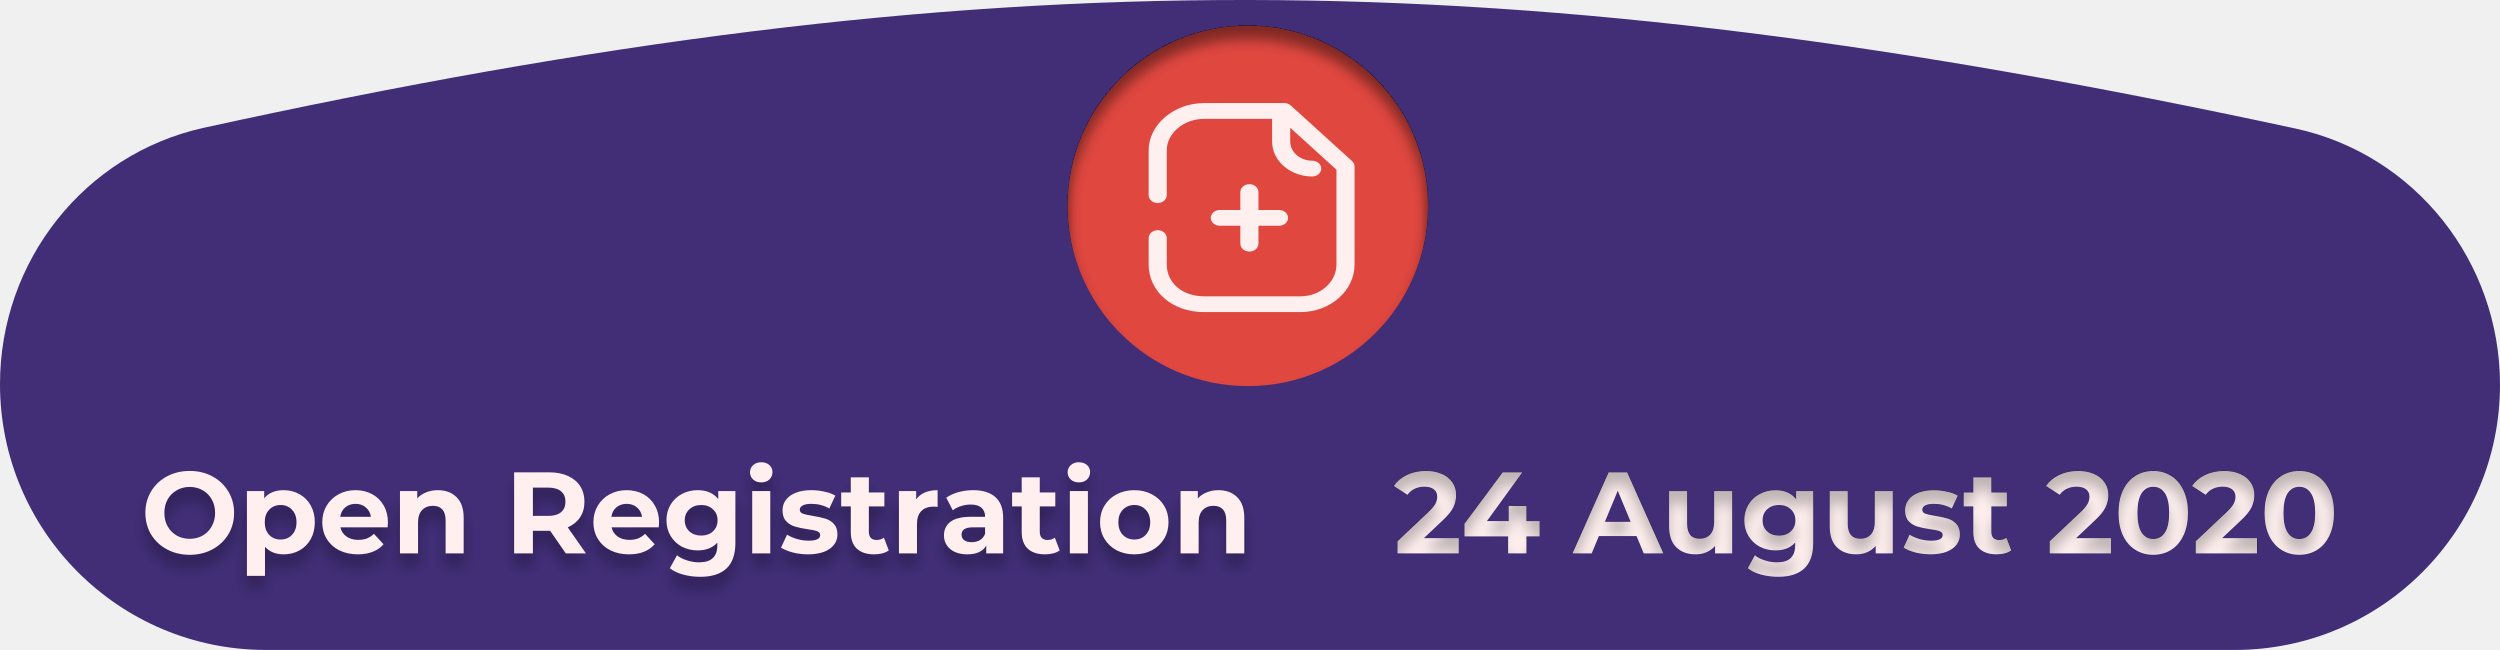
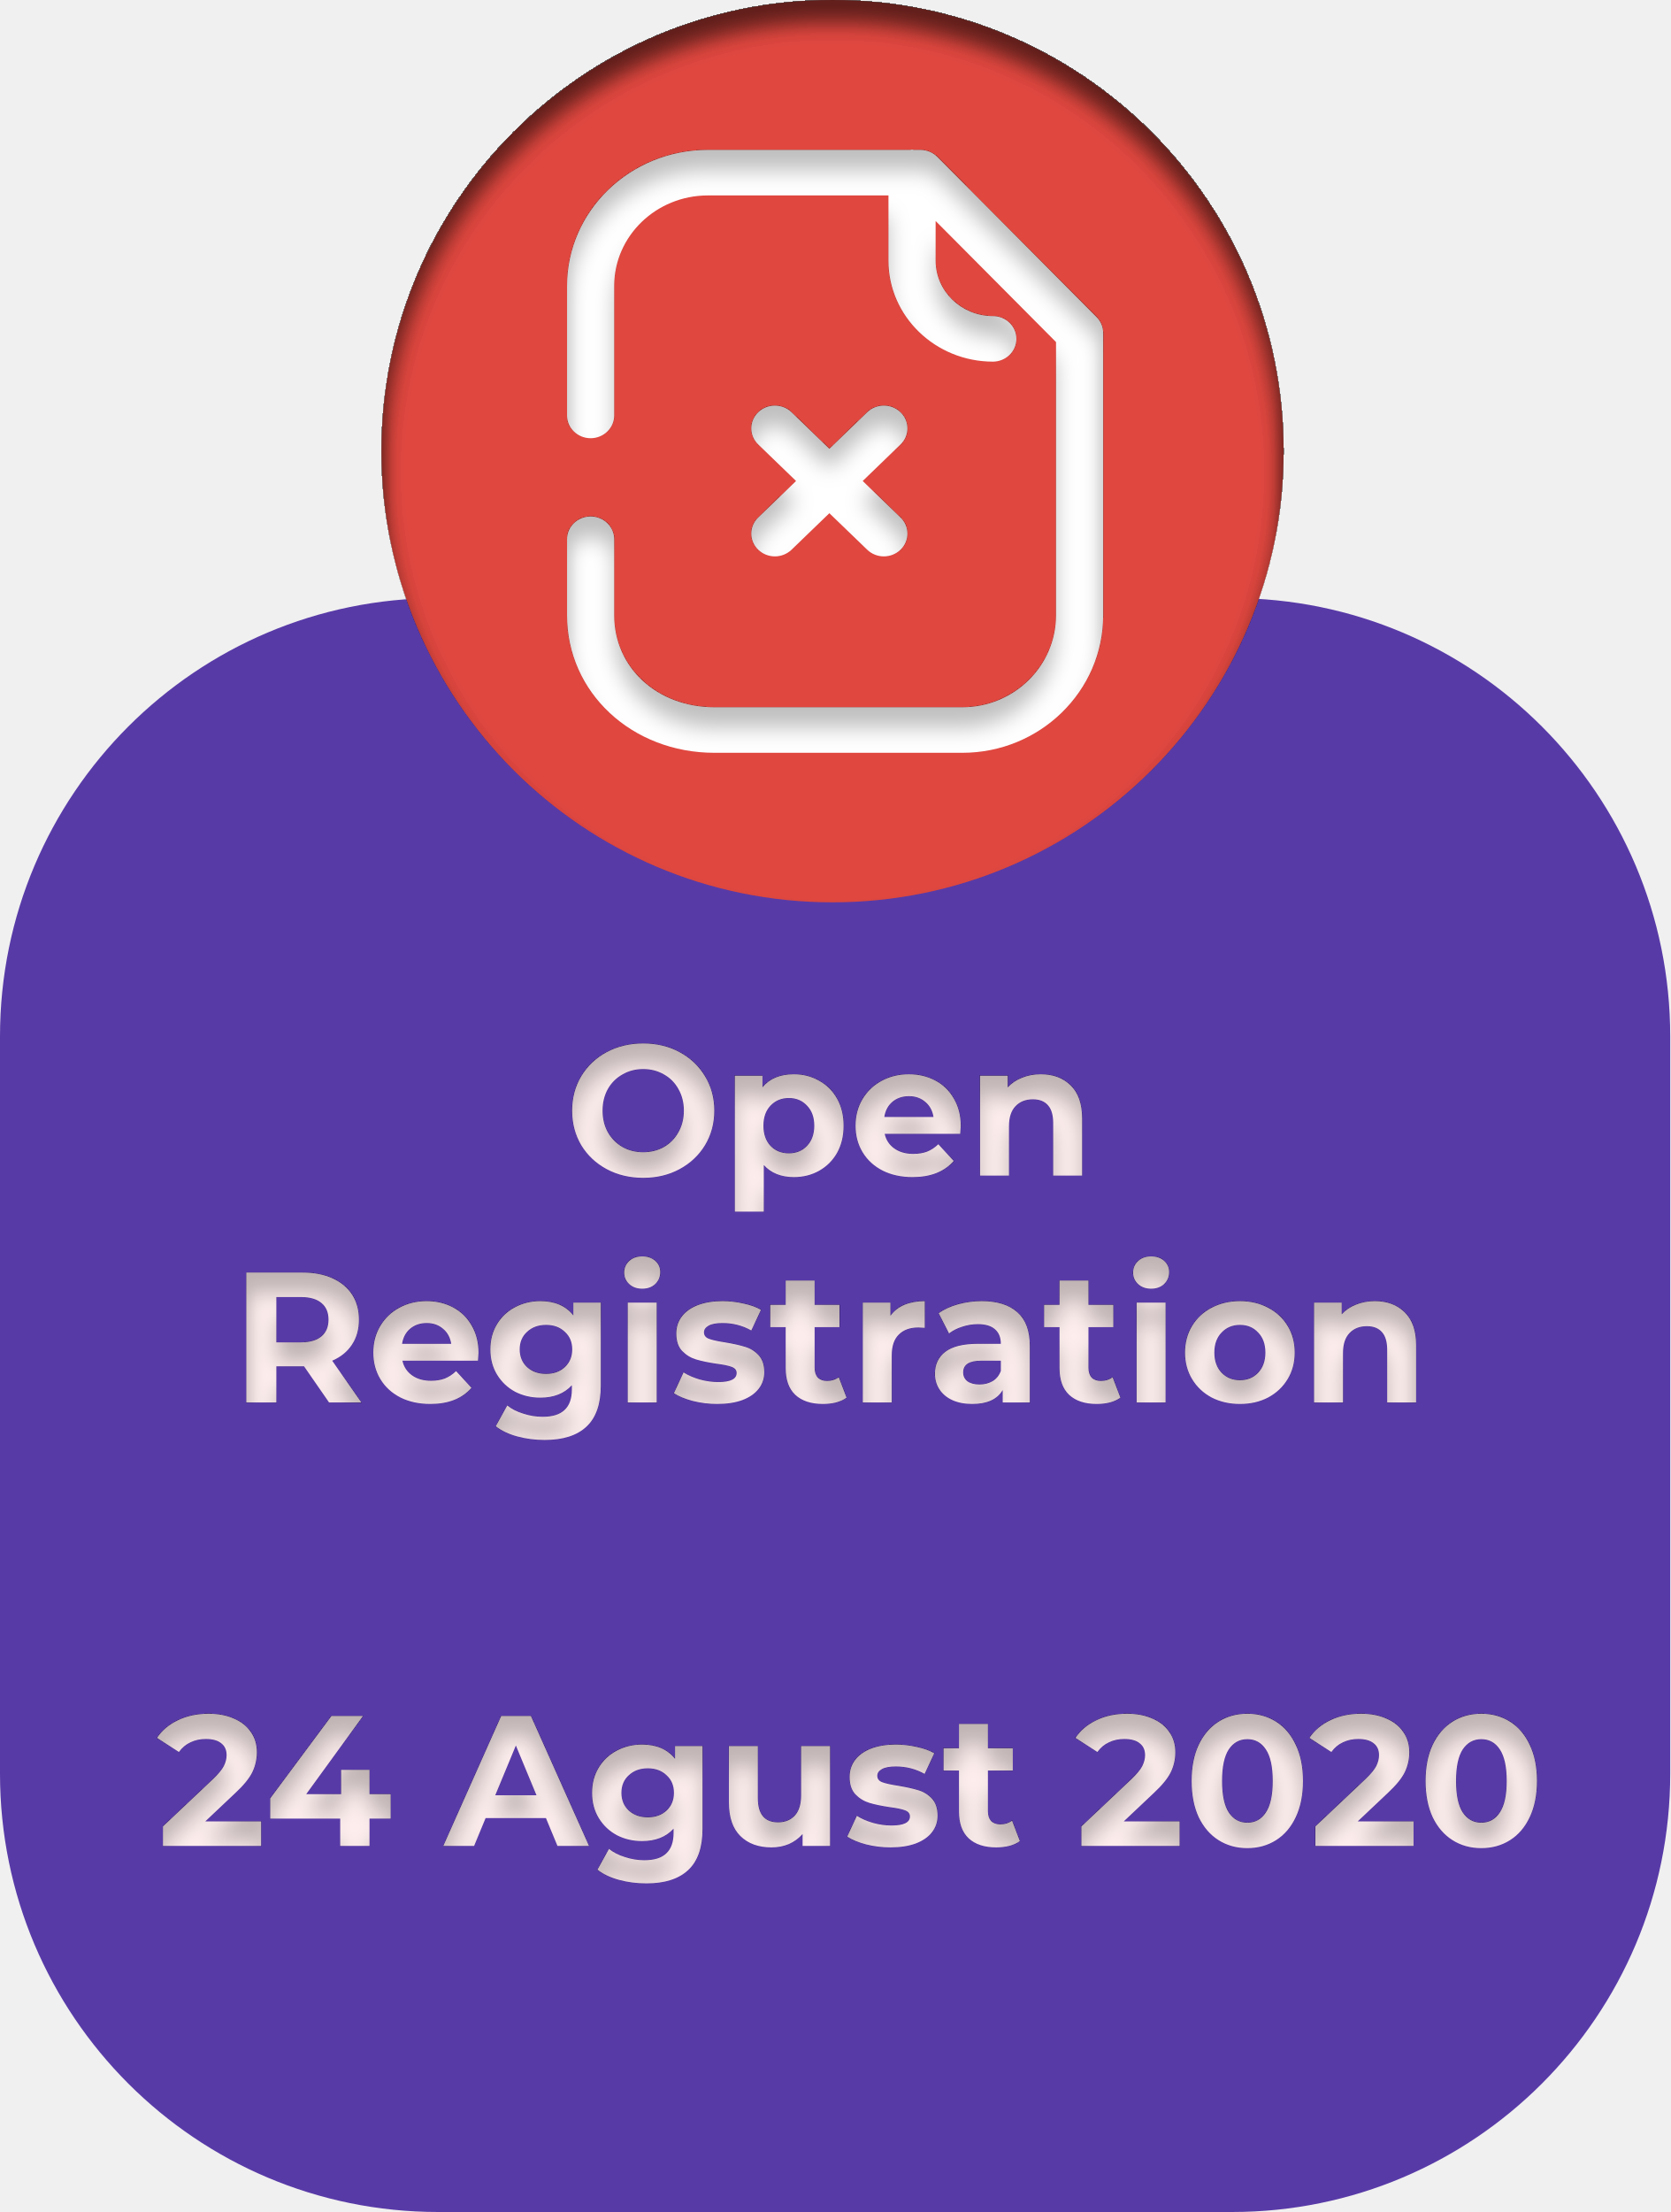
- <svg xmlns="http://www.w3.org/2000/svg" width="777" height="202" viewBox="0 0 777 202" fill="none">
-   <path d="M82.624 202C36.992 202 0 165.008 0 119.376C0 81.212 26.182 47.846 63.464 39.687C307.974 -13.818 468.824 -12.712 713.286 39.915C750.663 47.962 777 81.335 777 119.568C777 165.094 740.094 202 694.568 202L82.624 202Z" fill="#412E77" />
+ <svg xmlns="http://www.w3.org/2000/svg" width="324" height="429" viewBox="0 0 324 429" fill="none">
+   <rect y="429" width="313" height="324" rx="85" transform="rotate(-90 0 429)" fill="#583AA7" />
  <g filter="url(#filter0_i)">
    <g filter="url(#filter1_i)">
-       <circle cx="387.818" cy="64" r="56" transform="rotate(-90 387.818 64)" fill="#E0473F" />
+       <g filter="url(#filter2_i)">
+         <circle cx="161.5" cy="87.5" r="87.5" transform="rotate(-90 161.5 87.5)" fill="#E0473F" />
+       </g>
    </g>
  </g>
-   <g filter="url(#filter2_d)">
-     <path d="M58.969 172.432C56.353 172.432 53.989 171.868 51.877 170.74C49.789 169.612 48.145 168.064 46.945 166.096C45.769 164.104 45.181 161.872 45.181 159.4C45.181 156.928 45.769 154.708 46.945 152.74C48.145 150.748 49.789 149.188 51.877 148.06C53.989 146.932 56.353 146.368 58.969 146.368C61.585 146.368 63.937 146.932 66.025 148.06C68.113 149.188 69.757 150.748 70.957 152.74C72.157 154.708 72.757 156.928 72.757 159.4C72.757 161.872 72.157 164.104 70.957 166.096C69.757 168.064 68.113 169.612 66.025 170.74C63.937 171.868 61.585 172.432 58.969 172.432ZM58.969 167.464C60.457 167.464 61.801 167.128 63.001 166.456C64.201 165.76 65.137 164.8 65.809 163.576C66.505 162.352 66.853 160.96 66.853 159.4C66.853 157.84 66.505 156.448 65.809 155.224C65.137 154 64.201 153.052 63.001 152.38C61.801 151.684 60.457 151.336 58.969 151.336C57.481 151.336 56.137 151.684 54.937 152.38C53.737 153.052 52.789 154 52.093 155.224C51.421 156.448 51.085 157.84 51.085 159.4C51.085 160.96 51.421 162.352 52.093 163.576C52.789 164.8 53.737 165.76 54.937 166.456C56.137 167.128 57.481 167.464 58.969 167.464ZM88.192 152.344C89.992 152.344 91.624 152.764 93.088 153.604C94.576 154.42 95.74 155.584 96.58 157.096C97.42 158.584 97.84 160.324 97.84 162.316C97.84 164.308 97.42 166.06 96.58 167.572C95.74 169.06 94.576 170.224 93.088 171.064C91.624 171.88 89.992 172.288 88.192 172.288C85.72 172.288 83.776 171.508 82.36 169.948V178.984H76.744V152.632H82.108V154.864C83.5 153.184 85.528 152.344 88.192 152.344ZM87.22 167.68C88.66 167.68 89.836 167.2 90.748 166.24C91.684 165.256 92.152 163.948 92.152 162.316C92.152 160.684 91.684 159.388 90.748 158.428C89.836 157.444 88.66 156.952 87.22 156.952C85.78 156.952 84.592 157.444 83.656 158.428C82.744 159.388 82.288 160.684 82.288 162.316C82.288 163.948 82.744 165.256 83.656 166.24C84.592 167.2 85.78 167.68 87.22 167.68ZM120.572 162.388C120.572 162.46 120.536 162.964 120.464 163.9H105.812C106.076 165.1 106.7 166.048 107.684 166.744C108.668 167.44 109.892 167.788 111.356 167.788C112.364 167.788 113.252 167.644 114.02 167.356C114.812 167.044 115.544 166.564 116.216 165.916L119.204 169.156C117.38 171.244 114.716 172.288 111.212 172.288C109.028 172.288 107.096 171.868 105.416 171.028C103.736 170.164 102.44 168.976 101.528 167.464C100.616 165.952 100.16 164.236 100.16 162.316C100.16 160.42 100.604 158.716 101.492 157.204C102.404 155.668 103.64 154.48 105.2 153.64C106.784 152.776 108.548 152.344 110.492 152.344C112.388 152.344 114.104 152.752 115.64 153.568C117.176 154.384 118.376 155.56 119.24 157.096C120.128 158.608 120.572 160.372 120.572 162.388ZM110.528 156.592C109.256 156.592 108.188 156.952 107.324 157.672C106.46 158.392 105.932 159.376 105.74 160.624H115.28C115.088 159.4 114.56 158.428 113.696 157.708C112.832 156.964 111.776 156.592 110.528 156.592ZM136.083 152.344C138.483 152.344 140.415 153.064 141.879 154.504C143.367 155.944 144.111 158.08 144.111 160.912V172H138.495V161.776C138.495 160.24 138.159 159.1 137.487 158.356C136.815 157.588 135.843 157.204 134.571 157.204C133.155 157.204 132.027 157.648 131.187 158.536C130.347 159.4 129.927 160.696 129.927 162.424V172H124.311V152.632H129.675V154.9C130.419 154.084 131.343 153.46 132.447 153.028C133.551 152.572 134.763 152.344 136.083 152.344ZM175.849 172L170.989 164.98H170.701H165.625V172H159.793V146.8H170.701C172.933 146.8 174.865 147.172 176.497 147.916C178.153 148.66 179.425 149.716 180.313 151.084C181.201 152.452 181.645 154.072 181.645 155.944C181.645 157.816 181.189 159.436 180.277 160.804C179.389 162.148 178.117 163.18 176.461 163.9L182.113 172H175.849ZM175.741 155.944C175.741 154.528 175.285 153.448 174.373 152.704C173.461 151.936 172.129 151.552 170.377 151.552H165.625V160.336H170.377C172.129 160.336 173.461 159.952 174.373 159.184C175.285 158.416 175.741 157.336 175.741 155.944ZM204.841 162.388C204.841 162.46 204.805 162.964 204.733 163.9H190.081C190.345 165.1 190.969 166.048 191.953 166.744C192.937 167.44 194.161 167.788 195.625 167.788C196.633 167.788 197.521 167.644 198.289 167.356C199.081 167.044 199.813 166.564 200.485 165.916L203.473 169.156C201.649 171.244 198.985 172.288 195.481 172.288C193.297 172.288 191.365 171.868 189.685 171.028C188.005 170.164 186.709 168.976 185.797 167.464C184.885 165.952 184.429 164.236 184.429 162.316C184.429 160.42 184.873 158.716 185.761 157.204C186.673 155.668 187.909 154.48 189.469 153.64C191.053 152.776 192.817 152.344 194.761 152.344C196.657 152.344 198.373 152.752 199.909 153.568C201.445 154.384 202.645 155.56 203.509 157.096C204.397 158.608 204.841 160.372 204.841 162.388ZM194.797 156.592C193.525 156.592 192.457 156.952 191.593 157.672C190.729 158.392 190.201 159.376 190.009 160.624H199.549C199.357 159.4 198.829 158.428 197.965 157.708C197.101 156.964 196.045 156.592 194.797 156.592ZM228.56 152.632V168.76C228.56 172.312 227.636 174.952 225.788 176.68C223.94 178.408 221.24 179.272 217.688 179.272C215.816 179.272 214.04 179.044 212.36 178.588C210.68 178.132 209.288 177.472 208.184 176.608L210.416 172.576C211.232 173.248 212.264 173.776 213.512 174.16C214.76 174.568 216.008 174.772 217.256 174.772C219.2 174.772 220.628 174.328 221.54 173.44C222.476 172.576 222.944 171.256 222.944 169.48V168.652C221.48 170.26 219.44 171.064 216.824 171.064C215.048 171.064 213.416 170.68 211.928 169.912C210.464 169.12 209.3 168.016 208.436 166.6C207.572 165.184 207.14 163.552 207.14 161.704C207.14 159.856 207.572 158.224 208.436 156.808C209.3 155.392 210.464 154.3 211.928 153.532C213.416 152.74 215.048 152.344 216.824 152.344C219.632 152.344 221.768 153.268 223.232 155.116V152.632H228.56ZM217.94 166.456C219.428 166.456 220.64 166.024 221.576 165.16C222.536 164.272 223.016 163.12 223.016 161.704C223.016 160.288 222.536 159.148 221.576 158.284C220.64 157.396 219.428 156.952 217.94 156.952C216.452 156.952 215.228 157.396 214.268 158.284C213.308 159.148 212.828 160.288 212.828 161.704C212.828 163.12 213.308 164.272 214.268 165.16C215.228 166.024 216.452 166.456 217.94 166.456ZM233.787 152.632H239.403V172H233.787V152.632ZM236.595 149.932C235.563 149.932 234.723 149.632 234.075 149.032C233.427 148.432 233.103 147.688 233.103 146.8C233.103 145.912 233.427 145.168 234.075 144.568C234.723 143.968 235.563 143.668 236.595 143.668C237.627 143.668 238.467 143.956 239.115 144.532C239.763 145.108 240.087 145.828 240.087 146.692C240.087 147.628 239.763 148.408 239.115 149.032C238.467 149.632 237.627 149.932 236.595 149.932ZM251.131 172.288C249.523 172.288 247.951 172.096 246.415 171.712C244.879 171.304 243.655 170.8 242.743 170.2L244.615 166.168C245.479 166.72 246.523 167.176 247.747 167.536C248.971 167.872 250.171 168.04 251.347 168.04C253.723 168.04 254.911 167.452 254.911 166.276C254.911 165.724 254.587 165.328 253.939 165.088C253.291 164.848 252.295 164.644 250.951 164.476C249.367 164.236 248.059 163.96 247.027 163.648C245.995 163.336 245.095 162.784 244.327 161.992C243.583 161.2 243.211 160.072 243.211 158.608C243.211 157.384 243.559 156.304 244.255 155.368C244.975 154.408 246.007 153.664 247.351 153.136C248.719 152.608 250.327 152.344 252.175 152.344C253.543 152.344 254.899 152.5 256.243 152.812C257.611 153.1 258.739 153.508 259.627 154.036L257.755 158.032C256.051 157.072 254.191 156.592 252.175 156.592C250.975 156.592 250.075 156.76 249.475 157.096C248.875 157.432 248.575 157.864 248.575 158.392C248.575 158.992 248.899 159.412 249.547 159.652C250.195 159.892 251.227 160.12 252.643 160.336C254.227 160.6 255.523 160.888 256.531 161.2C257.539 161.488 258.415 162.028 259.159 162.82C259.903 163.612 260.275 164.716 260.275 166.132C260.275 167.332 259.915 168.4 259.195 169.336C258.475 170.272 257.419 171.004 256.027 171.532C254.659 172.036 253.027 172.288 251.131 172.288ZM276.232 171.064C275.68 171.472 274.996 171.784 274.18 172C273.388 172.192 272.548 172.288 271.66 172.288C269.356 172.288 267.568 171.7 266.296 170.524C265.048 169.348 264.424 167.62 264.424 165.34V157.384H261.436V153.064H264.424V148.348H270.04V153.064H274.864V157.384H270.04V165.268C270.04 166.084 270.244 166.72 270.652 167.176C271.084 167.608 271.684 167.824 272.452 167.824C273.34 167.824 274.096 167.584 274.72 167.104L276.232 171.064ZM284.749 155.188C285.421 154.252 286.321 153.544 287.449 153.064C288.601 152.584 289.921 152.344 291.409 152.344V157.528C290.785 157.48 290.365 157.456 290.149 157.456C288.541 157.456 287.281 157.912 286.369 158.824C285.457 159.712 285.001 161.056 285.001 162.856V172H279.385V152.632H284.749V155.188ZM302.455 152.344C305.455 152.344 307.759 153.064 309.367 154.504C310.975 155.92 311.779 158.068 311.779 160.948V172H306.523V169.588C305.467 171.388 303.499 172.288 300.619 172.288C299.131 172.288 297.835 172.036 296.731 171.532C295.651 171.028 294.823 170.332 294.247 169.444C293.671 168.556 293.383 167.548 293.383 166.42C293.383 164.62 294.055 163.204 295.399 162.172C296.767 161.14 298.867 160.624 301.699 160.624H306.163C306.163 159.4 305.791 158.464 305.047 157.816C304.303 157.144 303.187 156.808 301.699 156.808C300.667 156.808 299.647 156.976 298.639 157.312C297.655 157.624 296.815 158.056 296.119 158.608L294.103 154.684C295.159 153.94 296.419 153.364 297.883 152.956C299.371 152.548 300.895 152.344 302.455 152.344ZM302.023 168.508C302.983 168.508 303.835 168.292 304.579 167.86C305.323 167.404 305.851 166.744 306.163 165.88V163.9H302.311C300.007 163.9 298.855 164.656 298.855 166.168C298.855 166.888 299.131 167.464 299.683 167.896C300.259 168.304 301.039 168.508 302.023 168.508ZM329.354 171.064C328.802 171.472 328.118 171.784 327.302 172C326.51 172.192 325.67 172.288 324.782 172.288C322.478 172.288 320.69 171.7 319.418 170.524C318.17 169.348 317.546 167.62 317.546 165.34V157.384H314.558V153.064H317.546V148.348H323.162V153.064H327.986V157.384H323.162V165.268C323.162 166.084 323.366 166.72 323.774 167.176C324.206 167.608 324.806 167.824 325.574 167.824C326.462 167.824 327.218 167.584 327.842 167.104L329.354 171.064ZM332.506 152.632H338.122V172H332.506V152.632ZM335.314 149.932C334.282 149.932 333.442 149.632 332.794 149.032C332.146 148.432 331.822 147.688 331.822 146.8C331.822 145.912 332.146 145.168 332.794 144.568C333.442 143.968 334.282 143.668 335.314 143.668C336.346 143.668 337.186 143.956 337.834 144.532C338.482 145.108 338.806 145.828 338.806 146.692C338.806 147.628 338.482 148.408 337.834 149.032C337.186 149.632 336.346 149.932 335.314 149.932ZM352.55 172.288C350.51 172.288 348.674 171.868 347.042 171.028C345.434 170.164 344.174 168.976 343.262 167.464C342.35 165.952 341.894 164.236 341.894 162.316C341.894 160.396 342.35 158.68 343.262 157.168C344.174 155.656 345.434 154.48 347.042 153.64C348.674 152.776 350.51 152.344 352.55 152.344C354.59 152.344 356.414 152.776 358.022 153.64C359.63 154.48 360.89 155.656 361.802 157.168C362.714 158.68 363.17 160.396 363.17 162.316C363.17 164.236 362.714 165.952 361.802 167.464C360.89 168.976 359.63 170.164 358.022 171.028C356.414 171.868 354.59 172.288 352.55 172.288ZM352.55 167.68C353.99 167.68 355.166 167.2 356.078 166.24C357.014 165.256 357.482 163.948 357.482 162.316C357.482 160.684 357.014 159.388 356.078 158.428C355.166 157.444 353.99 156.952 352.55 156.952C351.11 156.952 349.922 157.444 348.986 158.428C348.05 159.388 347.582 160.684 347.582 162.316C347.582 163.948 348.05 165.256 348.986 166.24C349.922 167.2 351.11 167.68 352.55 167.68ZM378.696 152.344C381.096 152.344 383.028 153.064 384.492 154.504C385.98 155.944 386.724 158.08 386.724 160.912V172H381.108V161.776C381.108 160.24 380.772 159.1 380.1 158.356C379.428 157.588 378.456 157.204 377.184 157.204C375.768 157.204 374.64 157.648 373.8 158.536C372.96 159.4 372.54 160.696 372.54 162.424V172H366.924V152.632H372.288V154.9C373.032 154.084 373.956 153.46 375.06 153.028C376.164 152.572 377.376 152.344 378.696 152.344Z" fill="#FFEFEF" />
+   <g filter="url(#filter3_i)">
+     <path fill-rule="evenodd" clip-rule="evenodd" d="M181.828 30.431L212.725 61.504C213.543 62.328 214 63.424 214 64.566V119.344C214 134.039 201.747 146 186.677 146H138.598C122.564 146 110 134.292 110 119.344V104.585C110 102.147 112.049 100.168 114.574 100.168C117.099 100.168 119.148 102.147 119.148 104.585V119.344C119.148 129.504 127.51 137.166 138.598 137.166H186.677C196.703 137.166 204.852 129.168 204.852 119.344V66.339L181.498 42.858V50.561C181.498 56.474 186.481 61.292 192.605 61.304C195.13 61.31 197.173 63.288 197.167 65.733C197.161 68.165 195.118 70.138 192.593 70.138H192.586C181.431 70.114 172.35 61.333 172.35 50.561V37.905H137.311C127.297 37.905 119.148 45.773 119.148 55.45V80.574C119.148 83.012 117.099 84.991 114.574 84.991C112.049 84.991 110 83.012 110 80.574V55.45C110 40.903 122.253 29.071 137.311 29.071H176.577C176.631 29.065 176.683 29.051 176.733 29.036C176.795 29.018 176.857 29 176.924 29C176.996 29 177.059 29.018 177.123 29.037C177.174 29.051 177.224 29.066 177.278 29.071H178.528C179.772 29.071 180.962 29.559 181.828 30.431ZM150.317 107.908C149.146 107.908 147.975 107.472 147.084 106.612C145.297 104.886 145.297 102.089 147.084 100.363L154.421 93.284L147.084 86.199C145.297 84.473 145.297 81.682 147.084 79.956C148.871 78.231 151.768 78.231 153.555 79.956L160.886 87.041L168.223 79.956C170.01 78.231 172.901 78.231 174.688 79.956C176.475 81.682 176.475 84.473 174.688 86.199L167.357 93.284L174.688 100.363C176.475 102.089 176.475 104.886 174.688 106.612C173.798 107.472 172.627 107.908 171.456 107.908C170.285 107.908 169.114 107.472 168.223 106.612L160.886 99.533L153.555 106.612C152.659 107.472 151.488 107.908 150.317 107.908Z" fill="white" />
  </g>
-   <g filter="url(#filter3_i)">
-     <path d="M453.384 167.248V172H434.34V168.22L444.06 159.04C445.092 158.056 445.788 157.216 446.148 156.52C446.508 155.8 446.688 155.092 446.688 154.396C446.688 153.388 446.34 152.62 445.644 152.092C444.972 151.54 443.976 151.264 442.656 151.264C441.552 151.264 440.556 151.48 439.668 151.912C438.78 152.32 438.036 152.944 437.436 153.784L433.188 151.048C434.172 149.584 435.528 148.444 437.256 147.628C438.984 146.788 440.964 146.368 443.196 146.368C445.068 146.368 446.7 146.68 448.092 147.304C449.508 147.904 450.6 148.768 451.368 149.896C452.16 151 452.556 152.308 452.556 153.82C452.556 155.188 452.268 156.472 451.692 157.672C451.116 158.872 450 160.24 448.344 161.776L442.548 167.248H453.384ZM478.515 166.708H474.411V172H468.723V166.708H455.151V162.784L467.031 146.8H473.151L462.135 161.956H468.903V157.24H474.411V161.956H478.515V166.708ZM508.635 166.6H496.935L494.703 172H488.727L499.959 146.8H505.719L516.987 172H510.867L508.635 166.6ZM506.799 162.172L502.803 152.524L498.807 162.172H506.799ZM538.366 152.632V172H533.038V169.696C532.294 170.536 531.406 171.184 530.374 171.64C529.342 172.072 528.226 172.288 527.026 172.288C524.482 172.288 522.466 171.556 520.978 170.092C519.49 168.628 518.746 166.456 518.746 163.576V152.632H524.362V162.748C524.362 165.868 525.67 167.428 528.286 167.428C529.63 167.428 530.71 166.996 531.526 166.132C532.342 165.244 532.75 163.936 532.75 162.208V152.632H538.366ZM563.549 152.632V168.76C563.549 172.312 562.625 174.952 560.777 176.68C558.929 178.408 556.229 179.272 552.677 179.272C550.805 179.272 549.029 179.044 547.349 178.588C545.669 178.132 544.277 177.472 543.173 176.608L545.405 172.576C546.221 173.248 547.253 173.776 548.501 174.16C549.749 174.568 550.997 174.772 552.245 174.772C554.189 174.772 555.617 174.328 556.529 173.44C557.465 172.576 557.933 171.256 557.933 169.48V168.652C556.469 170.26 554.429 171.064 551.813 171.064C550.037 171.064 548.405 170.68 546.917 169.912C545.453 169.12 544.289 168.016 543.425 166.6C542.561 165.184 542.129 163.552 542.129 161.704C542.129 159.856 542.561 158.224 543.425 156.808C544.289 155.392 545.453 154.3 546.917 153.532C548.405 152.74 550.037 152.344 551.813 152.344C554.621 152.344 556.757 153.268 558.221 155.116V152.632H563.549ZM552.929 166.456C554.417 166.456 555.629 166.024 556.565 165.16C557.525 164.272 558.005 163.12 558.005 161.704C558.005 160.288 557.525 159.148 556.565 158.284C555.629 157.396 554.417 156.952 552.929 156.952C551.441 156.952 550.217 157.396 549.257 158.284C548.297 159.148 547.817 160.288 547.817 161.704C547.817 163.12 548.297 164.272 549.257 165.16C550.217 166.024 551.441 166.456 552.929 166.456ZM588.288 152.632V172H582.96V169.696C582.216 170.536 581.328 171.184 580.296 171.64C579.264 172.072 578.148 172.288 576.948 172.288C574.404 172.288 572.388 171.556 570.9 170.092C569.412 168.628 568.668 166.456 568.668 163.576V152.632H574.284V162.748C574.284 165.868 575.592 167.428 578.208 167.428C579.552 167.428 580.632 166.996 581.448 166.132C582.264 165.244 582.672 163.936 582.672 162.208V152.632H588.288ZM600.006 172.288C598.398 172.288 596.826 172.096 595.29 171.712C593.754 171.304 592.53 170.8 591.618 170.2L593.49 166.168C594.354 166.72 595.398 167.176 596.622 167.536C597.846 167.872 599.046 168.04 600.222 168.04C602.598 168.04 603.786 167.452 603.786 166.276C603.786 165.724 603.462 165.328 602.814 165.088C602.166 164.848 601.17 164.644 599.826 164.476C598.242 164.236 596.934 163.96 595.902 163.648C594.87 163.336 593.97 162.784 593.202 161.992C592.458 161.2 592.086 160.072 592.086 158.608C592.086 157.384 592.434 156.304 593.13 155.368C593.85 154.408 594.882 153.664 596.226 153.136C597.594 152.608 599.202 152.344 601.05 152.344C602.418 152.344 603.774 152.5 605.118 152.812C606.486 153.1 607.614 153.508 608.502 154.036L606.63 158.032C604.926 157.072 603.066 156.592 601.05 156.592C599.85 156.592 598.95 156.76 598.35 157.096C597.75 157.432 597.45 157.864 597.45 158.392C597.45 158.992 597.774 159.412 598.422 159.652C599.07 159.892 600.102 160.12 601.518 160.336C603.102 160.6 604.398 160.888 605.406 161.2C606.414 161.488 607.29 162.028 608.034 162.82C608.778 163.612 609.15 164.716 609.15 166.132C609.15 167.332 608.79 168.4 608.07 169.336C607.35 170.272 606.294 171.004 604.902 171.532C603.534 172.036 601.902 172.288 600.006 172.288ZM625.107 171.064C624.555 171.472 623.871 171.784 623.055 172C622.263 172.192 621.423 172.288 620.535 172.288C618.231 172.288 616.443 171.7 615.171 170.524C613.923 169.348 613.299 167.62 613.299 165.34V157.384H610.311V153.064H613.299V148.348H618.915V153.064H623.739V157.384H618.915V165.268C618.915 166.084 619.119 166.72 619.527 167.176C619.959 167.608 620.559 167.824 621.327 167.824C622.215 167.824 622.971 167.584 623.595 167.104L625.107 171.064ZM656.095 167.248V172H637.051V168.22L646.771 159.04C647.803 158.056 648.499 157.216 648.859 156.52C649.219 155.8 649.399 155.092 649.399 154.396C649.399 153.388 649.051 152.62 648.355 152.092C647.683 151.54 646.687 151.264 645.367 151.264C644.263 151.264 643.267 151.48 642.379 151.912C641.491 152.32 640.747 152.944 640.147 153.784L635.899 151.048C636.883 149.584 638.239 148.444 639.967 147.628C641.695 146.788 643.675 146.368 645.907 146.368C647.779 146.368 649.411 146.68 650.803 147.304C652.219 147.904 653.311 148.768 654.079 149.896C654.871 151 655.267 152.308 655.267 153.82C655.267 155.188 654.979 156.472 654.403 157.672C653.827 158.872 652.711 160.24 651.055 161.776L645.259 167.248H656.095ZM669.231 172.432C667.143 172.432 665.283 171.916 663.651 170.884C662.019 169.852 660.735 168.364 659.799 166.42C658.887 164.452 658.431 162.112 658.431 159.4C658.431 156.688 658.887 154.36 659.799 152.416C660.735 150.448 662.019 148.948 663.651 147.916C665.283 146.884 667.143 146.368 669.231 146.368C671.319 146.368 673.179 146.884 674.811 147.916C676.443 148.948 677.715 150.448 678.627 152.416C679.563 154.36 680.031 156.688 680.031 159.4C680.031 162.112 679.563 164.452 678.627 166.42C677.715 168.364 676.443 169.852 674.811 170.884C673.179 171.916 671.319 172.432 669.231 172.432ZM669.231 167.5C670.767 167.5 671.967 166.84 672.831 165.52C673.719 164.2 674.163 162.16 674.163 159.4C674.163 156.64 673.719 154.6 672.831 153.28C671.967 151.96 670.767 151.3 669.231 151.3C667.719 151.3 666.519 151.96 665.631 153.28C664.767 154.6 664.335 156.64 664.335 159.4C664.335 162.16 664.767 164.2 665.631 165.52C666.519 166.84 667.719 167.5 669.231 167.5ZM701.482 167.248V172H682.438V168.22L692.158 159.04C693.19 158.056 693.886 157.216 694.246 156.52C694.606 155.8 694.786 155.092 694.786 154.396C694.786 153.388 694.438 152.62 693.742 152.092C693.07 151.54 692.074 151.264 690.754 151.264C689.65 151.264 688.654 151.48 687.766 151.912C686.878 152.32 686.134 152.944 685.534 153.784L681.286 151.048C682.27 149.584 683.626 148.444 685.354 147.628C687.082 146.788 689.062 146.368 691.294 146.368C693.166 146.368 694.798 146.68 696.19 147.304C697.606 147.904 698.698 148.768 699.466 149.896C700.258 151 700.654 152.308 700.654 153.82C700.654 155.188 700.366 156.472 699.79 157.672C699.214 158.872 698.098 160.24 696.442 161.776L690.646 167.248H701.482ZM714.618 172.432C712.53 172.432 710.67 171.916 709.038 170.884C707.406 169.852 706.122 168.364 705.186 166.42C704.274 164.452 703.818 162.112 703.818 159.4C703.818 156.688 704.274 154.36 705.186 152.416C706.122 150.448 707.406 148.948 709.038 147.916C710.67 146.884 712.53 146.368 714.618 146.368C716.706 146.368 718.566 146.884 720.198 147.916C721.83 148.948 723.102 150.448 724.014 152.416C724.95 154.36 725.418 156.688 725.418 159.4C725.418 162.112 724.95 164.452 724.014 166.42C723.102 168.364 721.83 169.852 720.198 170.884C718.566 171.916 716.706 172.432 714.618 172.432ZM714.618 167.5C716.154 167.5 717.354 166.84 718.218 165.52C719.106 164.2 719.55 162.16 719.55 159.4C719.55 156.64 719.106 154.6 718.218 153.28C717.354 151.96 716.154 151.3 714.618 151.3C713.106 151.3 711.906 151.96 711.018 153.28C710.154 154.6 709.722 156.64 709.722 159.4C709.722 162.16 710.154 164.2 711.018 165.52C711.906 166.84 713.106 167.5 714.618 167.5Z" fill="#FFEFEF" />
+   <g filter="url(#filter4_i)">
+     <path d="M124.776 228.432C122.16 228.432 119.796 227.868 117.684 226.74C115.596 225.612 113.952 224.064 112.752 222.096C111.576 220.104 110.988 217.872 110.988 215.4C110.988 212.928 111.576 210.708 112.752 208.74C113.952 206.748 115.596 205.188 117.684 204.06C119.796 202.932 122.16 202.368 124.776 202.368C127.392 202.368 129.744 202.932 131.832 204.06C133.92 205.188 135.564 206.748 136.764 208.74C137.964 210.708 138.564 212.928 138.564 215.4C138.564 217.872 137.964 220.104 136.764 222.096C135.564 224.064 133.92 225.612 131.832 226.74C129.744 227.868 127.392 228.432 124.776 228.432ZM124.776 223.464C126.264 223.464 127.608 223.128 128.808 222.456C130.008 221.76 130.944 220.8 131.616 219.576C132.312 218.352 132.66 216.96 132.66 215.4C132.66 213.84 132.312 212.448 131.616 211.224C130.944 210 130.008 209.052 128.808 208.38C127.608 207.684 126.264 207.336 124.776 207.336C123.288 207.336 121.944 207.684 120.744 208.38C119.544 209.052 118.596 210 117.9 211.224C117.228 212.448 116.892 213.84 116.892 215.4C116.892 216.96 117.228 218.352 117.9 219.576C118.596 220.8 119.544 221.76 120.744 222.456C121.944 223.128 123.288 223.464 124.776 223.464ZM153.999 208.344C155.799 208.344 157.431 208.764 158.895 209.604C160.383 210.42 161.547 211.584 162.387 213.096C163.227 214.584 163.647 216.324 163.647 218.316C163.647 220.308 163.227 222.06 162.387 223.572C161.547 225.06 160.383 226.224 158.895 227.064C157.431 227.88 155.799 228.288 153.999 228.288C151.527 228.288 149.583 227.508 148.167 225.948V234.984H142.551V208.632H147.915V210.864C149.307 209.184 151.335 208.344 153.999 208.344ZM153.027 223.68C154.467 223.68 155.643 223.2 156.555 222.24C157.491 221.256 157.959 219.948 157.959 218.316C157.959 216.684 157.491 215.388 156.555 214.428C155.643 213.444 154.467 212.952 153.027 212.952C151.587 212.952 150.399 213.444 149.463 214.428C148.551 215.388 148.095 216.684 148.095 218.316C148.095 219.948 148.551 221.256 149.463 222.24C150.399 223.2 151.587 223.68 153.027 223.68ZM186.378 218.388C186.378 218.46 186.342 218.964 186.27 219.9H171.618C171.882 221.1 172.506 222.048 173.49 222.744C174.474 223.44 175.698 223.788 177.162 223.788C178.17 223.788 179.058 223.644 179.826 223.356C180.618 223.044 181.35 222.564 182.022 221.916L185.01 225.156C183.186 227.244 180.522 228.288 177.018 228.288C174.834 228.288 172.902 227.868 171.222 227.028C169.542 226.164 168.246 224.976 167.334 223.464C166.422 221.952 165.966 220.236 165.966 218.316C165.966 216.42 166.41 214.716 167.298 213.204C168.21 211.668 169.446 210.48 171.006 209.64C172.59 208.776 174.354 208.344 176.298 208.344C178.194 208.344 179.91 208.752 181.446 209.568C182.982 210.384 184.182 211.56 185.046 213.096C185.934 214.608 186.378 216.372 186.378 218.388ZM176.334 212.592C175.062 212.592 173.994 212.952 173.13 213.672C172.266 214.392 171.738 215.376 171.546 216.624H181.086C180.894 215.4 180.366 214.428 179.502 213.708C178.638 212.964 177.582 212.592 176.334 212.592ZM201.889 208.344C204.289 208.344 206.221 209.064 207.685 210.504C209.173 211.944 209.917 214.08 209.917 216.912V228H204.301V217.776C204.301 216.24 203.965 215.1 203.293 214.356C202.621 213.588 201.649 213.204 200.377 213.204C198.961 213.204 197.833 213.648 196.993 214.536C196.153 215.4 195.733 216.696 195.733 218.424V228H190.117V208.632H195.481V210.9C196.225 210.084 197.149 209.46 198.253 209.028C199.357 208.572 200.569 208.344 201.889 208.344ZM63.835 272L58.975 264.98H58.687H53.611V272H47.779V246.8H58.687C60.919 246.8 62.851 247.172 64.483 247.916C66.139 248.66 67.411 249.716 68.299 251.084C69.187 252.452 69.631 254.072 69.631 255.944C69.631 257.816 69.175 259.436 68.263 260.804C67.375 262.148 66.103 263.18 64.447 263.9L70.099 272H63.835ZM63.727 255.944C63.727 254.528 63.271 253.448 62.359 252.704C61.447 251.936 60.115 251.552 58.363 251.552H53.611V260.336H58.363C60.115 260.336 61.447 259.952 62.359 259.184C63.271 258.416 63.727 257.336 63.727 255.944ZM92.828 262.388C92.828 262.46 92.792 262.964 92.72 263.9H78.068C78.332 265.1 78.956 266.048 79.94 266.744C80.924 267.44 82.148 267.788 83.612 267.788C84.62 267.788 85.508 267.644 86.276 267.356C87.068 267.044 87.8 266.564 88.472 265.916L91.46 269.156C89.636 271.244 86.972 272.288 83.468 272.288C81.284 272.288 79.352 271.868 77.672 271.028C75.992 270.164 74.696 268.976 73.784 267.464C72.872 265.952 72.416 264.236 72.416 262.316C72.416 260.42 72.86 258.716 73.748 257.204C74.66 255.668 75.896 254.48 77.456 253.64C79.04 252.776 80.804 252.344 82.748 252.344C84.644 252.344 86.36 252.752 87.896 253.568C89.432 254.384 90.632 255.56 91.496 257.096C92.384 258.608 92.828 260.372 92.828 262.388ZM82.784 256.592C81.512 256.592 80.444 256.952 79.58 257.672C78.716 258.392 78.188 259.376 77.996 260.624H87.536C87.344 259.4 86.816 258.428 85.952 257.708C85.088 256.964 84.032 256.592 82.784 256.592ZM116.547 252.632V268.76C116.547 272.312 115.623 274.952 113.775 276.68C111.927 278.408 109.227 279.272 105.675 279.272C103.803 279.272 102.027 279.044 100.347 278.588C98.667 278.132 97.275 277.472 96.171 276.608L98.403 272.576C99.219 273.248 100.251 273.776 101.499 274.16C102.747 274.568 103.995 274.772 105.243 274.772C107.187 274.772 108.615 274.328 109.527 273.44C110.463 272.576 110.931 271.256 110.931 269.48V268.652C109.467 270.26 107.427 271.064 104.811 271.064C103.035 271.064 101.403 270.68 99.915 269.912C98.451 269.12 97.287 268.016 96.423 266.6C95.559 265.184 95.127 263.552 95.127 261.704C95.127 259.856 95.559 258.224 96.423 256.808C97.287 255.392 98.451 254.3 99.915 253.532C101.403 252.74 103.035 252.344 104.811 252.344C107.619 252.344 109.755 253.268 111.219 255.116V252.632H116.547ZM105.927 266.456C107.415 266.456 108.627 266.024 109.563 265.16C110.523 264.272 111.003 263.12 111.003 261.704C111.003 260.288 110.523 259.148 109.563 258.284C108.627 257.396 107.415 256.952 105.927 256.952C104.439 256.952 103.215 257.396 102.255 258.284C101.295 259.148 100.815 260.288 100.815 261.704C100.815 263.12 101.295 264.272 102.255 265.16C103.215 266.024 104.439 266.456 105.927 266.456ZM121.774 252.632H127.39V272H121.774V252.632ZM124.582 249.932C123.55 249.932 122.71 249.632 122.062 249.032C121.414 248.432 121.09 247.688 121.09 246.8C121.09 245.912 121.414 245.168 122.062 244.568C122.71 243.968 123.55 243.668 124.582 243.668C125.614 243.668 126.454 243.956 127.102 244.532C127.75 245.108 128.074 245.828 128.074 246.692C128.074 247.628 127.75 248.408 127.102 249.032C126.454 249.632 125.614 249.932 124.582 249.932ZM139.118 272.288C137.51 272.288 135.938 272.096 134.402 271.712C132.866 271.304 131.642 270.8 130.73 270.2L132.602 266.168C133.466 266.72 134.51 267.176 135.734 267.536C136.958 267.872 138.158 268.04 139.334 268.04C141.71 268.04 142.898 267.452 142.898 266.276C142.898 265.724 142.574 265.328 141.926 265.088C141.278 264.848 140.282 264.644 138.938 264.476C137.354 264.236 136.046 263.96 135.014 263.648C133.982 263.336 133.082 262.784 132.314 261.992C131.57 261.2 131.198 260.072 131.198 258.608C131.198 257.384 131.546 256.304 132.242 255.368C132.962 254.408 133.994 253.664 135.338 253.136C136.706 252.608 138.314 252.344 140.162 252.344C141.53 252.344 142.886 252.5 144.23 252.812C145.598 253.1 146.726 253.508 147.614 254.036L145.742 258.032C144.038 257.072 142.178 256.592 140.162 256.592C138.962 256.592 138.062 256.76 137.462 257.096C136.862 257.432 136.562 257.864 136.562 258.392C136.562 258.992 136.886 259.412 137.534 259.652C138.182 259.892 139.214 260.12 140.63 260.336C142.214 260.6 143.51 260.888 144.518 261.2C145.526 261.488 146.402 262.028 147.146 262.82C147.89 263.612 148.262 264.716 148.262 266.132C148.262 267.332 147.902 268.4 147.182 269.336C146.462 270.272 145.406 271.004 144.014 271.532C142.646 272.036 141.014 272.288 139.118 272.288ZM164.219 271.064C163.667 271.472 162.983 271.784 162.167 272C161.375 272.192 160.535 272.288 159.647 272.288C157.343 272.288 155.555 271.7 154.283 270.524C153.035 269.348 152.411 267.62 152.411 265.34V257.384H149.423V253.064H152.411V248.348H158.027V253.064H162.851V257.384H158.027V265.268C158.027 266.084 158.231 266.72 158.639 267.176C159.071 267.608 159.671 267.824 160.439 267.824C161.327 267.824 162.083 267.584 162.707 267.104L164.219 271.064ZM172.735 255.188C173.407 254.252 174.307 253.544 175.435 253.064C176.587 252.584 177.907 252.344 179.395 252.344V257.528C178.771 257.48 178.351 257.456 178.135 257.456C176.527 257.456 175.267 257.912 174.355 258.824C173.443 259.712 172.987 261.056 172.987 262.856V272H167.371V252.632H172.735V255.188ZM190.441 252.344C193.441 252.344 195.745 253.064 197.353 254.504C198.961 255.92 199.765 258.068 199.765 260.948V272H194.509V269.588C193.453 271.388 191.485 272.288 188.605 272.288C187.117 272.288 185.821 272.036 184.717 271.532C183.637 271.028 182.809 270.332 182.233 269.444C181.657 268.556 181.369 267.548 181.369 266.42C181.369 264.62 182.041 263.204 183.385 262.172C184.753 261.14 186.853 260.624 189.685 260.624H194.149C194.149 259.4 193.777 258.464 193.033 257.816C192.289 257.144 191.173 256.808 189.685 256.808C188.653 256.808 187.633 256.976 186.625 257.312C185.641 257.624 184.801 258.056 184.105 258.608L182.089 254.684C183.145 253.94 184.405 253.364 185.869 252.956C187.357 252.548 188.881 252.344 190.441 252.344ZM190.009 268.508C190.969 268.508 191.821 268.292 192.565 267.86C193.309 267.404 193.837 266.744 194.149 265.88V263.9H190.297C187.993 263.9 186.841 264.656 186.841 266.168C186.841 266.888 187.117 267.464 187.669 267.896C188.245 268.304 189.025 268.508 190.009 268.508ZM217.34 271.064C216.788 271.472 216.104 271.784 215.288 272C214.496 272.192 213.656 272.288 212.768 272.288C210.464 272.288 208.676 271.7 207.404 270.524C206.156 269.348 205.532 267.62 205.532 265.34V257.384H202.544V253.064H205.532V248.348H211.148V253.064H215.972V257.384H211.148V265.268C211.148 266.084 211.352 266.72 211.76 267.176C212.192 267.608 212.792 267.824 213.56 267.824C214.448 267.824 215.204 267.584 215.828 267.104L217.34 271.064ZM220.492 252.632H226.108V272H220.492V252.632ZM223.3 249.932C222.268 249.932 221.428 249.632 220.78 249.032C220.132 248.432 219.808 247.688 219.808 246.8C219.808 245.912 220.132 245.168 220.78 244.568C221.428 243.968 222.268 243.668 223.3 243.668C224.332 243.668 225.172 243.956 225.82 244.532C226.468 245.108 226.792 245.828 226.792 246.692C226.792 247.628 226.468 248.408 225.82 249.032C225.172 249.632 224.332 249.932 223.3 249.932ZM240.537 272.288C238.497 272.288 236.661 271.868 235.029 271.028C233.421 270.164 232.161 268.976 231.249 267.464C230.337 265.952 229.881 264.236 229.881 262.316C229.881 260.396 230.337 258.68 231.249 257.168C232.161 255.656 233.421 254.48 235.029 253.64C236.661 252.776 238.497 252.344 240.537 252.344C242.577 252.344 244.401 252.776 246.009 253.64C247.617 254.48 248.877 255.656 249.789 257.168C250.701 258.68 251.157 260.396 251.157 262.316C251.157 264.236 250.701 265.952 249.789 267.464C248.877 268.976 247.617 270.164 246.009 271.028C244.401 271.868 242.577 272.288 240.537 272.288ZM240.537 267.68C241.977 267.68 243.153 267.2 244.065 266.24C245.001 265.256 245.469 263.948 245.469 262.316C245.469 260.684 245.001 259.388 244.065 258.428C243.153 257.444 241.977 256.952 240.537 256.952C239.097 256.952 237.909 257.444 236.973 258.428C236.037 259.388 235.569 260.684 235.569 262.316C235.569 263.948 236.037 265.256 236.973 266.24C237.909 267.2 239.097 267.68 240.537 267.68ZM266.682 252.344C269.082 252.344 271.014 253.064 272.478 254.504C273.966 255.944 274.71 258.08 274.71 260.912V272H269.094V261.776C269.094 260.24 268.758 259.1 268.086 258.356C267.414 257.588 266.442 257.204 265.17 257.204C263.754 257.204 262.626 257.648 261.786 258.536C260.946 259.4 260.526 260.696 260.526 262.424V272H254.91V252.632H260.274V254.9C261.018 254.084 261.942 253.46 263.046 253.028C264.15 252.572 265.362 252.344 266.682 252.344Z" fill="#FFEFEF" />
  </g>
-   <path fill-rule="evenodd" clip-rule="evenodd" d="M401.202 32.795L420.216 50.058C420.719 50.516 421 51.124 421 51.759V82.191C421 90.355 413.46 97 404.186 97H374.205C364.394 97 357 90.633 357 82.191V73.992C357 72.637 358.261 71.538 359.815 71.538C361.369 71.538 362.63 72.637 362.63 73.992V82.191C362.63 87.927 367.498 92.092 374.205 92.092H404.186C410.356 92.092 415.37 87.649 415.37 82.191V52.744L400.999 39.699V43.978C400.999 47.264 404.065 49.94 407.834 49.947C409.388 49.95 410.645 51.049 410.641 52.407C410.637 53.758 409.38 54.854 407.826 54.854H407.822C400.958 54.841 395.369 49.963 395.369 43.978V36.947H374.205C367.929 36.947 362.63 41.41 362.63 46.694V60.652C362.63 62.007 361.369 63.106 359.815 63.106C358.261 63.106 357 62.007 357 60.652V46.694C357 38.75 364.878 32.039 374.205 32.039H397.966C398.003 32.036 398.035 32.028 398.068 32.02C398.106 32.01 398.143 32 398.184 32C398.228 32 398.267 32.01 398.306 32.02C398.338 32.028 398.369 32.036 398.402 32.039H399.171C399.937 32.039 400.669 32.311 401.202 32.795ZM385.496 59.695C385.496 58.34 386.757 57.241 388.311 57.241C389.865 57.241 391.126 58.34 391.126 59.695V65.26H397.51C399.064 65.26 400.325 66.359 400.325 67.714C400.325 69.069 399.064 70.168 397.51 70.168H391.126V75.73C391.126 77.085 389.865 78.184 388.311 78.184C386.757 78.184 385.496 77.085 385.496 75.73V70.168H379.116C377.562 70.168 376.301 69.069 376.301 67.714C376.301 66.359 377.562 65.26 379.116 65.26H385.496V59.695Z" fill="#FFEFEF" />
+   <g filter="url(#filter5_i)">
+     <path d="M50.654 353.248V358H31.61V354.22L41.33 345.04C42.362 344.056 43.058 343.216 43.418 342.52C43.778 341.8 43.958 341.092 43.958 340.396C43.958 339.388 43.61 338.62 42.914 338.092C42.242 337.54 41.246 337.264 39.926 337.264C38.822 337.264 37.826 337.48 36.938 337.912C36.05 338.32 35.306 338.944 34.706 339.784L30.458 337.048C31.442 335.584 32.798 334.444 34.526 333.628C36.254 332.788 38.234 332.368 40.466 332.368C42.338 332.368 43.97 332.68 45.362 333.304C46.778 333.904 47.87 334.768 48.638 335.896C49.43 337 49.826 338.308 49.826 339.82C49.826 341.188 49.538 342.472 48.962 343.672C48.386 344.872 47.27 346.24 45.614 347.776L39.818 353.248H50.654ZM75.785 352.708H71.681V358H65.993V352.708H52.421V348.784L64.301 332.8H70.421L59.405 347.956H66.173V343.24H71.681V347.956H75.785V352.708ZM105.904 352.6H94.204L91.972 358H85.996L97.228 332.8H102.988L114.256 358H108.136L105.904 352.6ZM104.068 348.172L100.072 338.524L96.076 348.172H104.068ZM136.279 338.632V354.76C136.279 358.312 135.355 360.952 133.507 362.68C131.659 364.408 128.959 365.272 125.407 365.272C123.535 365.272 121.759 365.044 120.079 364.588C118.399 364.132 117.007 363.472 115.903 362.608L118.135 358.576C118.951 359.248 119.983 359.776 121.231 360.16C122.479 360.568 123.727 360.772 124.975 360.772C126.919 360.772 128.347 360.328 129.259 359.44C130.195 358.576 130.663 357.256 130.663 355.48V354.652C129.199 356.26 127.159 357.064 124.543 357.064C122.767 357.064 121.135 356.68 119.647 355.912C118.183 355.12 117.019 354.016 116.155 352.6C115.291 351.184 114.859 349.552 114.859 347.704C114.859 345.856 115.291 344.224 116.155 342.808C117.019 341.392 118.183 340.3 119.647 339.532C121.135 338.74 122.767 338.344 124.543 338.344C127.351 338.344 129.487 339.268 130.951 341.116V338.632H136.279ZM125.659 352.456C127.147 352.456 128.359 352.024 129.295 351.16C130.255 350.272 130.735 349.12 130.735 347.704C130.735 346.288 130.255 345.148 129.295 344.284C128.359 343.396 127.147 342.952 125.659 342.952C124.171 342.952 122.947 343.396 121.987 344.284C121.027 345.148 120.547 346.288 120.547 347.704C120.547 349.12 121.027 350.272 121.987 351.16C122.947 352.024 124.171 352.456 125.659 352.456ZM161.018 338.632V358H155.69V355.696C154.946 356.536 154.058 357.184 153.026 357.64C151.994 358.072 150.878 358.288 149.678 358.288C147.134 358.288 145.118 357.556 143.63 356.092C142.142 354.628 141.398 352.456 141.398 349.576V338.632H147.014V348.748C147.014 351.868 148.322 353.428 150.938 353.428C152.282 353.428 153.362 352.996 154.178 352.132C154.994 351.244 155.402 349.936 155.402 348.208V338.632H161.018ZM172.737 358.288C171.129 358.288 169.557 358.096 168.021 357.712C166.485 357.304 165.261 356.8 164.349 356.2L166.221 352.168C167.085 352.72 168.129 353.176 169.353 353.536C170.577 353.872 171.777 354.04 172.953 354.04C175.329 354.04 176.517 353.452 176.517 352.276C176.517 351.724 176.193 351.328 175.545 351.088C174.897 350.848 173.901 350.644 172.557 350.476C170.973 350.236 169.665 349.96 168.633 349.648C167.601 349.336 166.701 348.784 165.933 347.992C165.189 347.2 164.817 346.072 164.817 344.608C164.817 343.384 165.165 342.304 165.861 341.368C166.581 340.408 167.613 339.664 168.957 339.136C170.325 338.608 171.933 338.344 173.781 338.344C175.149 338.344 176.505 338.5 177.849 338.812C179.217 339.1 180.345 339.508 181.233 340.036L179.361 344.032C177.657 343.072 175.797 342.592 173.781 342.592C172.581 342.592 171.681 342.76 171.081 343.096C170.481 343.432 170.181 343.864 170.181 344.392C170.181 344.992 170.505 345.412 171.153 345.652C171.801 345.892 172.833 346.12 174.249 346.336C175.833 346.6 177.129 346.888 178.137 347.2C179.145 347.488 180.021 348.028 180.765 348.82C181.509 349.612 181.881 350.716 181.881 352.132C181.881 353.332 181.521 354.4 180.801 355.336C180.081 356.272 179.025 357.004 177.633 357.532C176.265 358.036 174.633 358.288 172.737 358.288ZM197.838 357.064C197.286 357.472 196.602 357.784 195.786 358C194.994 358.192 194.154 358.288 193.266 358.288C190.962 358.288 189.174 357.7 187.902 356.524C186.654 355.348 186.03 353.62 186.03 351.34V343.384H183.042V339.064H186.03V334.348H191.646V339.064H196.47V343.384H191.646V351.268C191.646 352.084 191.85 352.72 192.258 353.176C192.69 353.608 193.29 353.824 194.058 353.824C194.946 353.824 195.702 353.584 196.326 353.104L197.838 357.064ZM228.826 353.248V358H209.782V354.22L219.502 345.04C220.534 344.056 221.23 343.216 221.59 342.52C221.95 341.8 222.13 341.092 222.13 340.396C222.13 339.388 221.782 338.62 221.086 338.092C220.414 337.54 219.418 337.264 218.098 337.264C216.994 337.264 215.998 337.48 215.11 337.912C214.222 338.32 213.478 338.944 212.878 339.784L208.63 337.048C209.614 335.584 210.97 334.444 212.698 333.628C214.426 332.788 216.406 332.368 218.638 332.368C220.51 332.368 222.142 332.68 223.534 333.304C224.95 333.904 226.042 334.768 226.81 335.896C227.602 337 227.998 338.308 227.998 339.82C227.998 341.188 227.71 342.472 227.134 343.672C226.558 344.872 225.442 346.24 223.786 347.776L217.99 353.248H228.826ZM241.962 358.432C239.874 358.432 238.014 357.916 236.382 356.884C234.75 355.852 233.466 354.364 232.53 352.42C231.618 350.452 231.162 348.112 231.162 345.4C231.162 342.688 231.618 340.36 232.53 338.416C233.466 336.448 234.75 334.948 236.382 333.916C238.014 332.884 239.874 332.368 241.962 332.368C244.05 332.368 245.91 332.884 247.542 333.916C249.174 334.948 250.446 336.448 251.358 338.416C252.294 340.36 252.762 342.688 252.762 345.4C252.762 348.112 252.294 350.452 251.358 352.42C250.446 354.364 249.174 355.852 247.542 356.884C245.91 357.916 244.05 358.432 241.962 358.432ZM241.962 353.5C243.498 353.5 244.698 352.84 245.562 351.52C246.45 350.2 246.894 348.16 246.894 345.4C246.894 342.64 246.45 340.6 245.562 339.28C244.698 337.96 243.498 337.3 241.962 337.3C240.45 337.3 239.25 337.96 238.362 339.28C237.498 340.6 237.066 342.64 237.066 345.4C237.066 348.16 237.498 350.2 238.362 351.52C239.25 352.84 240.45 353.5 241.962 353.5ZM274.212 353.248V358H255.168V354.22L264.888 345.04C265.92 344.056 266.616 343.216 266.976 342.52C267.336 341.8 267.516 341.092 267.516 340.396C267.516 339.388 267.168 338.62 266.472 338.092C265.8 337.54 264.804 337.264 263.484 337.264C262.38 337.264 261.384 337.48 260.496 337.912C259.608 338.32 258.864 338.944 258.264 339.784L254.016 337.048C255 335.584 256.356 334.444 258.084 333.628C259.812 332.788 261.792 332.368 264.024 332.368C265.896 332.368 267.528 332.68 268.92 333.304C270.336 333.904 271.428 334.768 272.196 335.896C272.988 337 273.384 338.308 273.384 339.82C273.384 341.188 273.096 342.472 272.52 343.672C271.944 344.872 270.828 346.24 269.172 347.776L263.376 353.248H274.212ZM287.349 358.432C285.261 358.432 283.401 357.916 281.769 356.884C280.137 355.852 278.853 354.364 277.917 352.42C277.005 350.452 276.549 348.112 276.549 345.4C276.549 342.688 277.005 340.36 277.917 338.416C278.853 336.448 280.137 334.948 281.769 333.916C283.401 332.884 285.261 332.368 287.349 332.368C289.437 332.368 291.297 332.884 292.929 333.916C294.561 334.948 295.833 336.448 296.745 338.416C297.681 340.36 298.149 342.688 298.149 345.4C298.149 348.112 297.681 350.452 296.745 352.42C295.833 354.364 294.561 355.852 292.929 356.884C291.297 357.916 289.437 358.432 287.349 358.432ZM287.349 353.5C288.885 353.5 290.085 352.84 290.949 351.52C291.837 350.2 292.281 348.16 292.281 345.4C292.281 342.64 291.837 340.6 290.949 339.28C290.085 337.96 288.885 337.3 287.349 337.3C285.837 337.3 284.637 337.96 283.749 339.28C282.885 340.6 282.453 342.64 282.453 345.4C282.453 348.16 282.885 350.2 283.749 351.52C284.637 352.84 285.837 353.5 287.349 353.5Z" fill="#FFEFEF" />
+   </g>
  <defs>
-     <filter id="filter0_i" x="331.818" y="8" width="112" height="116" filterUnits="userSpaceOnUse" color-interpolation-filters="sRGB">
+     <filter id="filter0_i" x="74" y="0" width="175" height="179" filterUnits="userSpaceOnUse" color-interpolation-filters="sRGB">
      <feFlood flood-opacity="0" result="BackgroundImageFix" />
      <feBlend mode="normal" in="SourceGraphic" in2="BackgroundImageFix" result="shape" />
      <feColorMatrix in="SourceAlpha" type="matrix" values="0 0 0 0 0 0 0 0 0 0 0 0 0 0 0 0 0 0 127 0" result="hardAlpha" />
      <feOffset dy="4" />
      <feGaussianBlur stdDeviation="2" />
      <feComposite in2="hardAlpha" operator="arithmetic" k2="-1" k3="1" />
      <feColorMatrix type="matrix" values="0 0 0 0 0 0 0 0 0 0 0 0 0 0 0 0 0 0 0.25 0" />
      <feBlend mode="normal" in2="shape" result="effect1_innerShadow" />
    </filter>
-     <filter id="filter1_i" x="331.818" y="8" width="112" height="116" filterUnits="userSpaceOnUse" color-interpolation-filters="sRGB">
+     <filter id="filter1_i" x="74" y="0" width="175" height="179" filterUnits="userSpaceOnUse" color-interpolation-filters="sRGB">
      <feFlood flood-opacity="0" result="BackgroundImageFix" />
      <feBlend mode="normal" in="SourceGraphic" in2="BackgroundImageFix" result="shape" />
      <feColorMatrix in="SourceAlpha" type="matrix" values="0 0 0 0 0 0 0 0 0 0 0 0 0 0 0 0 0 0 127 0" result="hardAlpha" />
      <feOffset dy="4" />
      <feGaussianBlur stdDeviation="2" />
      <feComposite in2="hardAlpha" operator="arithmetic" k2="-1" k3="1" />
      <feColorMatrix type="matrix" values="0 0 0 0 0 0 0 0 0 0 0 0 0 0 0 0 0 0 0.25 0" />
      <feBlend mode="normal" in2="shape" result="effect1_innerShadow" />
    </filter>
-     <filter id="filter2_d" x="41.182" y="143.668" width="349.543" height="43.604" filterUnits="userSpaceOnUse" color-interpolation-filters="sRGB">
+     <filter id="filter2_i" x="74" y="0" width="175" height="179" filterUnits="userSpaceOnUse" color-interpolation-filters="sRGB">
      <feFlood flood-opacity="0" result="BackgroundImageFix" />
-       <feColorMatrix in="SourceAlpha" type="matrix" values="0 0 0 0 0 0 0 0 0 0 0 0 0 0 0 0 0 0 127 0" />
+       <feBlend mode="normal" in="SourceGraphic" in2="BackgroundImageFix" result="shape" />
+       <feColorMatrix in="SourceAlpha" type="matrix" values="0 0 0 0 0 0 0 0 0 0 0 0 0 0 0 0 0 0 127 0" result="hardAlpha" />
      <feOffset dy="4" />
      <feGaussianBlur stdDeviation="2" />
+       <feComposite in2="hardAlpha" operator="arithmetic" k2="-1" k3="1" />
      <feColorMatrix type="matrix" values="0 0 0 0 0 0 0 0 0 0 0 0 0 0 0 0 0 0 0.25 0" />
-       <feBlend mode="normal" in2="BackgroundImageFix" result="effect1_dropShadow" />
-       <feBlend mode="normal" in="SourceGraphic" in2="effect1_dropShadow" result="shape" />
+       <feBlend mode="normal" in2="shape" result="effect1_innerShadow" />
    </filter>
-     <filter id="filter3_i" x="433.188" y="146.368" width="292.23" height="36.904" filterUnits="userSpaceOnUse" color-interpolation-filters="sRGB">
+     <filter id="filter3_i" x="110" y="29" width="104" height="121" filterUnits="userSpaceOnUse" color-interpolation-filters="sRGB">
+       <feFlood flood-opacity="0" result="BackgroundImageFix" />
+       <feBlend mode="normal" in="SourceGraphic" in2="BackgroundImageFix" result="shape" />
+       <feColorMatrix in="SourceAlpha" type="matrix" values="0 0 0 0 0 0 0 0 0 0 0 0 0 0 0 0 0 0 127 0" result="hardAlpha" />
+       <feOffset dy="4" />
+       <feGaussianBlur stdDeviation="2" />
+       <feComposite in2="hardAlpha" operator="arithmetic" k2="-1" k3="1" />
+       <feColorMatrix type="matrix" values="0 0 0 0 0 0 0 0 0 0 0 0 0 0 0 0 0 0 0.25 0" />
+       <feBlend mode="normal" in2="shape" result="effect1_innerShadow" />
+     </filter>
+     <filter id="filter4_i" x="47.779" y="202.368" width="226.931" height="80.904" filterUnits="userSpaceOnUse" color-interpolation-filters="sRGB">
+       <feFlood flood-opacity="0" result="BackgroundImageFix" />
+       <feBlend mode="normal" in="SourceGraphic" in2="BackgroundImageFix" result="shape" />
+       <feColorMatrix in="SourceAlpha" type="matrix" values="0 0 0 0 0 0 0 0 0 0 0 0 0 0 0 0 0 0 127 0" result="hardAlpha" />
+       <feOffset dy="4" />
+       <feGaussianBlur stdDeviation="2" />
+       <feComposite in2="hardAlpha" operator="arithmetic" k2="-1" k3="1" />
+       <feColorMatrix type="matrix" values="0 0 0 0 0 0 0 0 0 0 0 0 0 0 0 0 0 0 0.25 0" />
+       <feBlend mode="normal" in2="shape" result="effect1_innerShadow" />
+     </filter>
+     <filter id="filter5_i" x="30.458" y="332.368" width="267.691" height="36.904" filterUnits="userSpaceOnUse" color-interpolation-filters="sRGB">
      <feFlood flood-opacity="0" result="BackgroundImageFix" />
      <feBlend mode="normal" in="SourceGraphic" in2="BackgroundImageFix" result="shape" />
      <feColorMatrix in="SourceAlpha" type="matrix" values="0 0 0 0 0 0 0 0 0 0 0 0 0 0 0 0 0 0 127 0" result="hardAlpha" />
      <feOffset dy="4" />
      <feGaussianBlur stdDeviation="2" />
      <feComposite in2="hardAlpha" operator="arithmetic" k2="-1" k3="1" />
      <feColorMatrix type="matrix" values="0 0 0 0 0 0 0 0 0 0 0 0 0 0 0 0 0 0 0.25 0" />
      <feBlend mode="normal" in2="shape" result="effect1_innerShadow" />
    </filter>
  </defs>
</svg>
